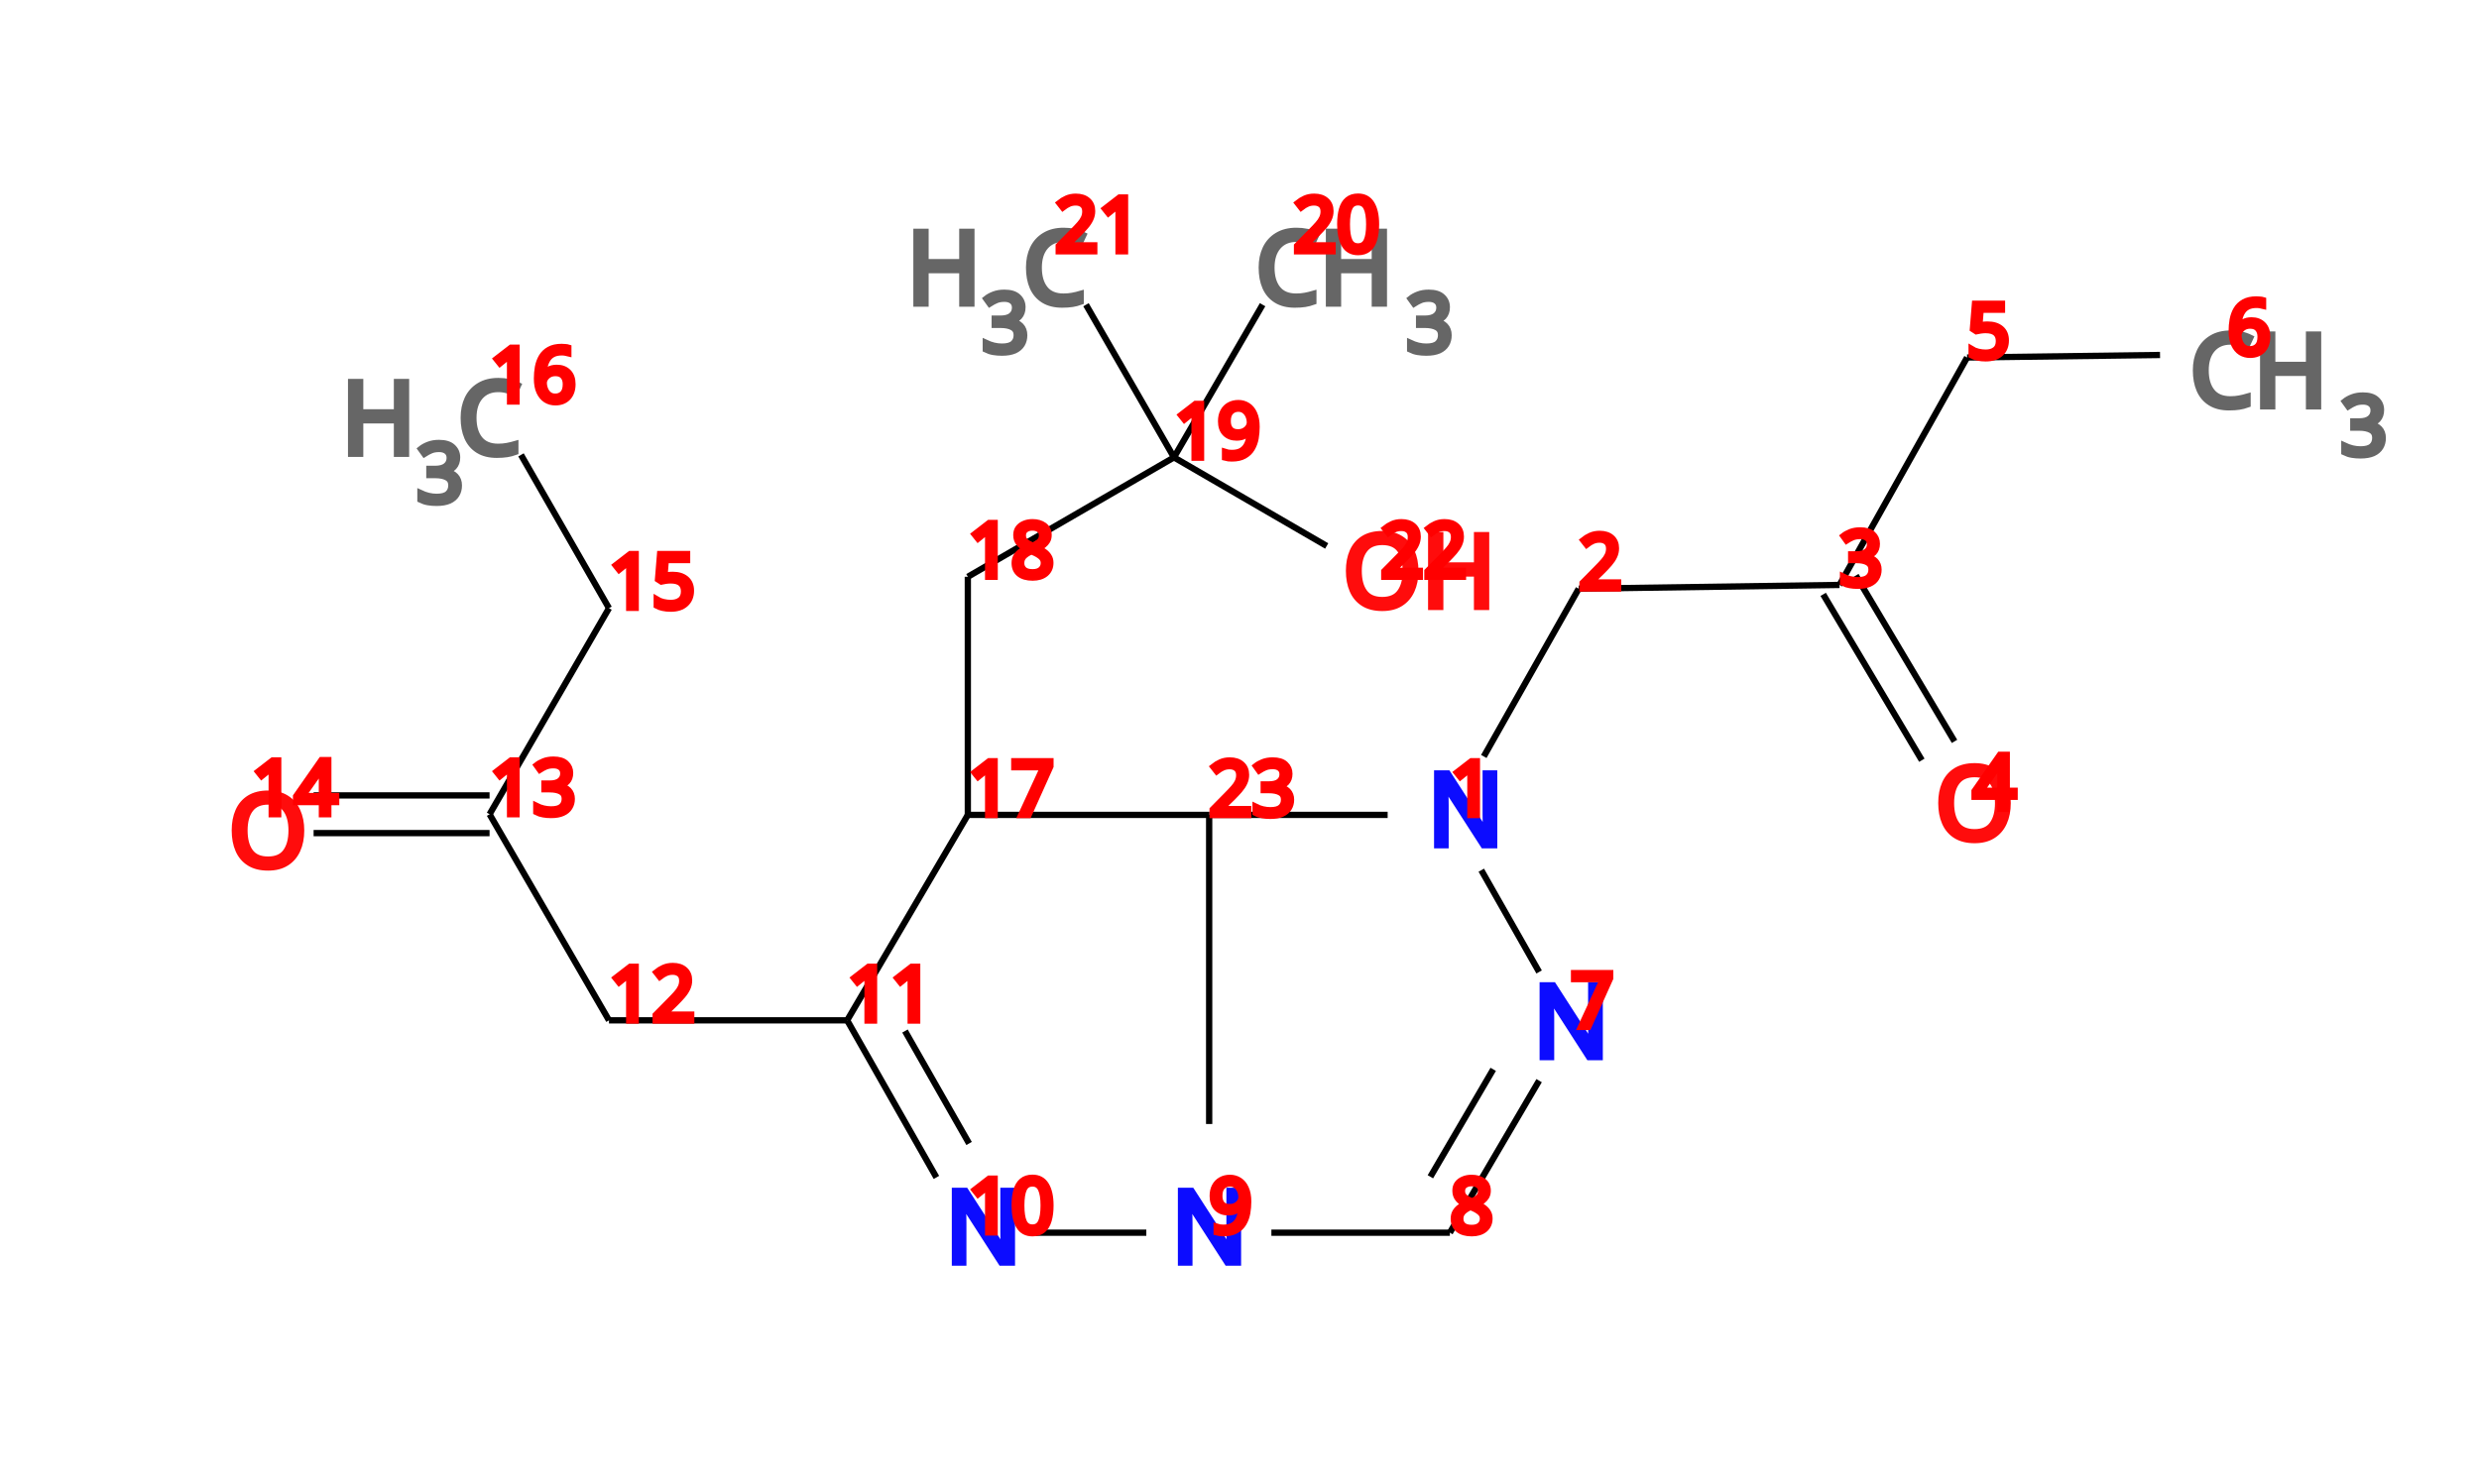
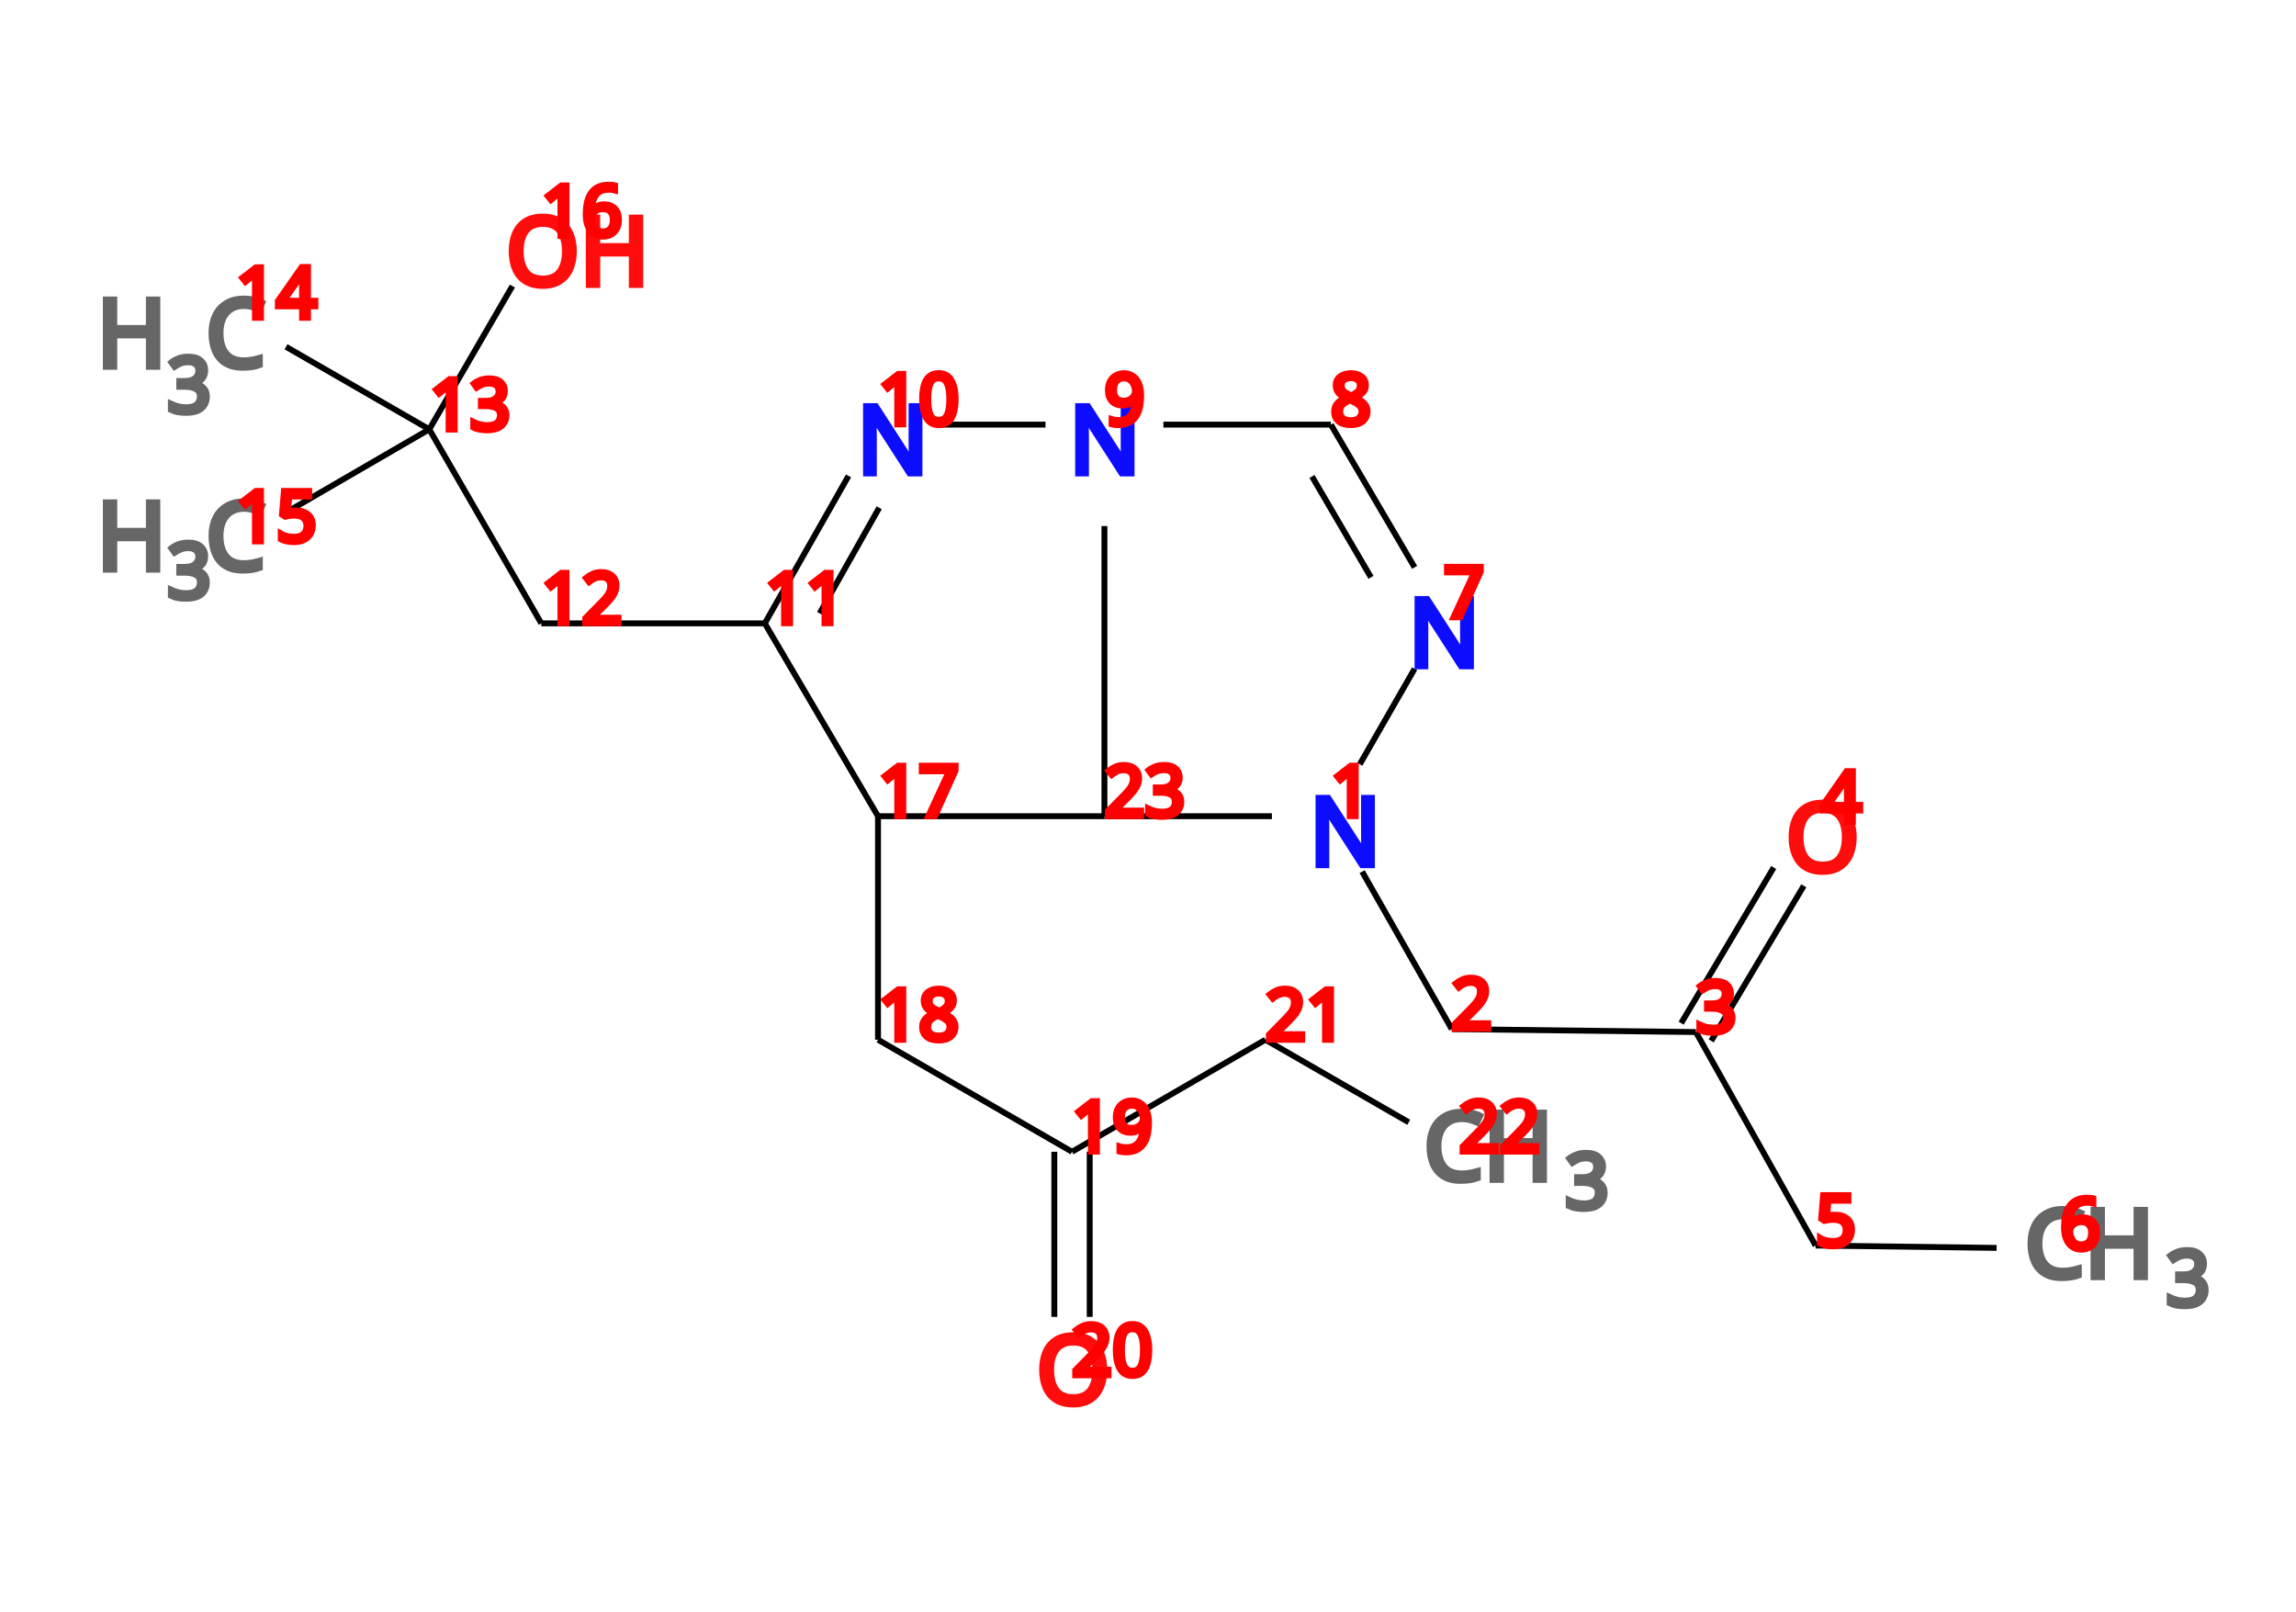
- <svg xmlns="http://www.w3.org/2000/svg" width="394.454" height="236.159" x="0" y="0" font-family="sans-serif" stroke="rgb(0,0,0)" stroke-width="1">
-   <line x1="236.1" y1="120.4" x2="251.2" y2="93.7" />
-   <line x1="251.2" y1="93.7" x2="292.7" y2="93.1" />
-   <line x1="295.3" y1="91.6" x2="311.0" y2="118.0" />
-   <line x1="290.1" y1="94.6" x2="305.8" y2="121.0" />
-   <line x1="292.7" y1="93.1" x2="313.0" y2="56.9" />
-   <line x1="313.0" y1="56.9" x2="343.7" y2="56.5" />
-   <line x1="134.8" y1="162.4" x2="96.9" y2="162.4" />
-   <line x1="96.9" y1="162.4" x2="77.9" y2="129.6" />
-   <line x1="77.9" y1="132.6" x2="49.9" y2="132.6" />
-   <line x1="77.9" y1="126.6" x2="49.9" y2="126.6" />
-   <line x1="77.9" y1="129.6" x2="96.9" y2="96.8" />
-   <line x1="96.9" y1="96.8" x2="82.9" y2="72.4" />
-   <line x1="154.0" y1="129.7" x2="154.0" y2="91.8" />
-   <line x1="154.0" y1="91.8" x2="186.8" y2="72.8" />
-   <line x1="186.8" y1="72.8" x2="200.9" y2="48.5" />
-   <line x1="186.8" y1="72.8" x2="172.8" y2="48.5" />
-   <line x1="186.8" y1="72.8" x2="211.1" y2="86.9" />
-   <line x1="235.7" y1="138.5" x2="244.9" y2="154.7" />
-   <line x1="244.9" y1="172.0" x2="230.7" y2="196.2" />
-   <line x1="237.6" y1="170.2" x2="227.6" y2="187.3" />
-   <line x1="230.7" y1="196.2" x2="202.3" y2="196.2" />
-   <line x1="192.4" y1="178.9" x2="192.4" y2="129.7" />
-   <line x1="192.4" y1="129.7" x2="220.8" y2="129.7" />
-   <line x1="149.0" y1="187.4" x2="134.8" y2="162.4" />
-   <line x1="154.2" y1="182.0" x2="144.0" y2="164.1" />
-   <line x1="134.8" y1="162.4" x2="154.0" y2="129.7" />
-   <line x1="154.0" y1="129.7" x2="192.4" y2="129.7" />
-   <line x1="182.4" y1="196.2" x2="164.0" y2="196.2" />
-   <text x="227.136" y="134.528" fill="rgb(12,12,255)" stroke="rgb(12,12,255)" stroke-width="1" font-size="16">N</text>
-   <text x="307.937" y="133.553" fill="rgb(255,12,12)" stroke="rgb(255,12,12)" stroke-width="1" font-size="16">O</text>
-   <text x="348.454" y="64.673" fill="rgb(102,102,102)" stroke="rgb(102,102,102)" stroke-width="1" font-size="16">CH</text>
-   <text x="372.454" y="72.353" fill="rgb(102,102,102)" stroke="rgb(102,102,102)" stroke-width="1" font-size="13">3</text>
-   <text x="243.928" y="168.25" fill="rgb(12,12,255)" stroke="rgb(12,12,255)" stroke-width="1" font-size="16">N</text>
-   <text x="186.374" y="200.959" fill="rgb(12,12,255)" stroke="rgb(12,12,255)" stroke-width="1" font-size="16">N</text>
-   <text x="150.401" y="200.959" fill="rgb(12,12,255)" stroke="rgb(12,12,255)" stroke-width="1" font-size="16">N</text>
-   <text x="36.4" y="137.914" fill="rgb(255,12,12)" stroke="rgb(255,12,12)" stroke-width="1" font-size="16">O</text>
-   <text x="54.324" y="72.228" fill="rgb(102,102,102)" stroke="rgb(102,102,102)" stroke-width="1" font-size="16">H</text>
-   <text x="66.324" y="79.908" fill="rgb(102,102,102)" stroke="rgb(102,102,102)" stroke-width="1" font-size="13">3</text>
-   <text x="72.824" y="72.228" fill="rgb(102,102,102)" stroke="rgb(102,102,102)" stroke-width="1" font-size="16">C</text>
-   <text x="199.806" y="48.32" fill="rgb(102,102,102)" stroke="rgb(102,102,102)" stroke-width="1" font-size="16">CH</text>
-   <text x="223.806" y="56" fill="rgb(102,102,102)" stroke="rgb(102,102,102)" stroke-width="1" font-size="13">3</text>
-   <text x="144.282" y="48.32" fill="rgb(102,102,102)" stroke="rgb(102,102,102)" stroke-width="1" font-size="16">H</text>
-   <text x="156.282" y="56" fill="rgb(102,102,102)" stroke="rgb(102,102,102)" stroke-width="1" font-size="13">3</text>
-   <text x="162.782" y="48.32" fill="rgb(102,102,102)" stroke="rgb(102,102,102)" stroke-width="1" font-size="16">C</text>
-   <text x="213.687" y="96.605" fill="rgb(255,12,12)" stroke="rgb(255,12,12)" stroke-width="1" font-size="16">OH</text>
-   <text x="230.736" y="129.728" fill="rgb(255,0,0)" stroke="rgb(255,0,0)" stroke-width="1" font-size="12">1</text>
-   <text x="251.236" y="93.665" fill="rgb(255,0,0)" stroke="rgb(255,0,0)" stroke-width="1" font-size="12">2</text>
-   <text x="292.716" y="93.109" fill="rgb(255,0,0)" stroke="rgb(255,0,0)" stroke-width="1" font-size="12">3</text>
-   <text x="313.937" y="128.753" fill="rgb(255,0,0)" stroke="rgb(255,0,0)" stroke-width="1" font-size="12">4</text>
-   <text x="312.974" y="56.909" fill="rgb(255,0,0)" stroke="rgb(255,0,0)" stroke-width="1" font-size="12">5</text>
-   <text x="354.454" y="56.353" fill="rgb(255,0,0)" stroke="rgb(255,0,0)" stroke-width="1" font-size="12">6</text>
-   <text x="249.928" y="163.45" fill="rgb(255,0,0)" stroke="rgb(255,0,0)" stroke-width="1" font-size="12">7</text>
-   <text x="230.736" y="196.159" fill="rgb(255,0,0)" stroke="rgb(255,0,0)" stroke-width="1" font-size="12">8</text>
-   <text x="192.374" y="196.159" fill="rgb(255,0,0)" stroke="rgb(255,0,0)" stroke-width="1" font-size="12">9</text>
-   <text x="154.001" y="196.159" fill="rgb(255,0,0)" stroke="rgb(255,0,0)" stroke-width="1" font-size="12">10</text>
-   <text x="134.809" y="162.437" fill="rgb(255,0,0)" stroke="rgb(255,0,0)" stroke-width="1" font-size="12">11</text>
-   <text x="96.885" y="162.437" fill="rgb(255,0,0)" stroke="rgb(255,0,0)" stroke-width="1" font-size="12">12</text>
-   <text x="77.924" y="129.594" fill="rgb(255,0,0)" stroke="rgb(255,0,0)" stroke-width="1" font-size="12">13</text>
-   <text x="40" y="129.594" fill="rgb(255,0,0)" stroke="rgb(255,0,0)" stroke-width="1" font-size="12">14</text>
-   <text x="96.885" y="96.751" fill="rgb(255,0,0)" stroke="rgb(255,0,0)" stroke-width="1" font-size="12">15</text>
-   <text x="77.924" y="63.908" fill="rgb(255,0,0)" stroke="rgb(255,0,0)" stroke-width="1" font-size="12">16</text>
-   <text x="154.001" y="129.728" fill="rgb(255,0,0)" stroke="rgb(255,0,0)" stroke-width="1" font-size="12">17</text>
-   <text x="154.001" y="91.805" fill="rgb(255,0,0)" stroke="rgb(255,0,0)" stroke-width="1" font-size="12">18</text>
-   <text x="186.844" y="72.843" fill="rgb(255,0,0)" stroke="rgb(255,0,0)" stroke-width="1" font-size="12">19</text>
-   <text x="205.806" y="40" fill="rgb(255,0,0)" stroke="rgb(255,0,0)" stroke-width="1" font-size="12">20</text>
-   <text x="167.882" y="40" fill="rgb(255,0,0)" stroke="rgb(255,0,0)" stroke-width="1" font-size="12">21</text>
-   <text x="219.687" y="91.805" fill="rgb(255,0,0)" stroke="rgb(255,0,0)" stroke-width="1" font-size="12">22</text>
-   <text x="192.374" y="129.728" fill="rgb(255,0,0)" stroke="rgb(255,0,0)" stroke-width="1" font-size="12">23</text>
+ <svg xmlns="http://www.w3.org/2000/svg" width="389.373" height="273.203" x="0" y="0" font-family="sans-serif" stroke="rgb(0,0,0)" stroke-width="1">
+   <line x1="231.0" y1="147.8" x2="246.2" y2="174.5" />
+   <line x1="246.2" y1="174.5" x2="287.6" y2="175.0" />
+   <line x1="285.1" y1="173.5" x2="300.8" y2="147.1" />
+   <line x1="290.2" y1="176.5" x2="305.9" y2="150.2" />
+   <line x1="287.6" y1="175.0" x2="307.9" y2="211.2" />
+   <line x1="307.9" y1="211.2" x2="338.6" y2="211.6" />
+   <line x1="129.7" y1="105.7" x2="91.8" y2="105.7" />
+   <line x1="91.8" y1="105.7" x2="72.8" y2="72.8" />
+   <line x1="72.8" y1="72.8" x2="48.5" y2="58.8" />
+   <line x1="72.8" y1="72.8" x2="48.5" y2="86.9" />
+   <line x1="72.8" y1="72.8" x2="86.9" y2="48.5" />
+   <line x1="148.9" y1="138.4" x2="148.9" y2="176.3" />
+   <line x1="148.9" y1="176.3" x2="181.8" y2="195.3" />
+   <line x1="184.8" y1="195.3" x2="184.8" y2="223.3" />
+   <line x1="178.8" y1="195.3" x2="178.8" y2="223.3" />
+   <line x1="181.8" y1="195.3" x2="214.6" y2="176.3" />
+   <line x1="214.6" y1="176.3" x2="238.9" y2="190.3" />
+   <line x1="230.6" y1="129.6" x2="239.9" y2="113.4" />
+   <line x1="239.9" y1="96.2" x2="225.7" y2="72.0" />
+   <line x1="232.5" y1="97.9" x2="222.5" y2="80.8" />
+   <line x1="225.7" y1="72.0" x2="197.3" y2="72.0" />
+   <line x1="187.3" y1="89.2" x2="187.3" y2="138.4" />
+   <line x1="187.3" y1="138.4" x2="215.7" y2="138.4" />
+   <line x1="143.9" y1="80.7" x2="129.7" y2="105.7" />
+   <line x1="149.1" y1="86.1" x2="139.0" y2="104.0" />
+   <line x1="129.7" y1="105.7" x2="148.9" y2="138.4" />
+   <line x1="148.9" y1="138.4" x2="187.3" y2="138.4" />
+   <line x1="177.3" y1="72.0" x2="158.9" y2="72.0" />
+   <text x="222.055" y="146.714" fill="rgb(12,12,255)" stroke="rgb(12,12,255)" stroke-width="1" font-size="16">N</text>
+   <text x="302.856" y="147.689" fill="rgb(255,12,12)" stroke="rgb(255,12,12)" stroke-width="1" font-size="16">O</text>
+   <text x="343.373" y="216.569" fill="rgb(102,102,102)" stroke="rgb(102,102,102)" stroke-width="1" font-size="16">CH</text>
+   <text x="367.373" y="221.369" fill="rgb(102,102,102)" stroke="rgb(102,102,102)" stroke-width="1" font-size="13">3</text>
+   <text x="238.847" y="112.992" fill="rgb(12,12,255)" stroke="rgb(12,12,255)" stroke-width="1" font-size="16">N</text>
+   <text x="181.294" y="80.284" fill="rgb(12,12,255)" stroke="rgb(12,12,255)" stroke-width="1" font-size="16">N</text>
+   <text x="145.32" y="80.284" fill="rgb(12,12,255)" stroke="rgb(12,12,255)" stroke-width="1" font-size="16">N</text>
+   <text x="16.4" y="62.201" fill="rgb(102,102,102)" stroke="rgb(102,102,102)" stroke-width="1" font-size="16">H</text>
+   <text x="28.4" y="69.881" fill="rgb(102,102,102)" stroke="rgb(102,102,102)" stroke-width="1" font-size="13">3</text>
+   <text x="34.9" y="62.201" fill="rgb(102,102,102)" stroke="rgb(102,102,102)" stroke-width="1" font-size="16">C</text>
+   <text x="16.4" y="96.605" fill="rgb(102,102,102)" stroke="rgb(102,102,102)" stroke-width="1" font-size="16">H</text>
+   <text x="28.4" y="101.405" fill="rgb(102,102,102)" stroke="rgb(102,102,102)" stroke-width="1" font-size="13">3</text>
+   <text x="34.9" y="96.605" fill="rgb(102,102,102)" stroke="rgb(102,102,102)" stroke-width="1" font-size="16">C</text>
+   <text x="85.805" y="48.32" fill="rgb(255,12,12)" stroke="rgb(255,12,12)" stroke-width="1" font-size="16">OH</text>
+   <text x="175.763" y="238.003" fill="rgb(255,12,12)" stroke="rgb(255,12,12)" stroke-width="1" font-size="16">O</text>
+   <text x="241.449" y="200.08" fill="rgb(102,102,102)" stroke="rgb(102,102,102)" stroke-width="1" font-size="16">CH</text>
+   <text x="265.449" y="204.88" fill="rgb(102,102,102)" stroke="rgb(102,102,102)" stroke-width="1" font-size="13">3</text>
+   <text x="225.655" y="138.394" fill="rgb(255,0,0)" stroke="rgb(255,0,0)" stroke-width="1" font-size="12">1</text>
+   <text x="246.156" y="174.458" fill="rgb(255,0,0)" stroke="rgb(255,0,0)" stroke-width="1" font-size="12">2</text>
+   <text x="287.635" y="175.014" fill="rgb(255,0,0)" stroke="rgb(255,0,0)" stroke-width="1" font-size="12">3</text>
+   <text x="308.856" y="139.369" fill="rgb(255,0,0)" stroke="rgb(255,0,0)" stroke-width="1" font-size="12">4</text>
+   <text x="307.893" y="211.214" fill="rgb(255,0,0)" stroke="rgb(255,0,0)" stroke-width="1" font-size="12">5</text>
+   <text x="349.373" y="211.769" fill="rgb(255,0,0)" stroke="rgb(255,0,0)" stroke-width="1" font-size="12">6</text>
+   <text x="244.847" y="104.672" fill="rgb(255,0,0)" stroke="rgb(255,0,0)" stroke-width="1" font-size="12">7</text>
+   <text x="225.655" y="71.964" fill="rgb(255,0,0)" stroke="rgb(255,0,0)" stroke-width="1" font-size="12">8</text>
+   <text x="187.294" y="71.964" fill="rgb(255,0,0)" stroke="rgb(255,0,0)" stroke-width="1" font-size="12">9</text>
+   <text x="148.92" y="71.964" fill="rgb(255,0,0)" stroke="rgb(255,0,0)" stroke-width="1" font-size="12">10</text>
+   <text x="129.728" y="105.686" fill="rgb(255,0,0)" stroke="rgb(255,0,0)" stroke-width="1" font-size="12">11</text>
+   <text x="91.805" y="105.686" fill="rgb(255,0,0)" stroke="rgb(255,0,0)" stroke-width="1" font-size="12">12</text>
+   <text x="72.843" y="72.843" fill="rgb(255,0,0)" stroke="rgb(255,0,0)" stroke-width="1" font-size="12">13</text>
+   <text x="40" y="53.881" fill="rgb(255,0,0)" stroke="rgb(255,0,0)" stroke-width="1" font-size="12">14</text>
+   <text x="40" y="91.805" fill="rgb(255,0,0)" stroke="rgb(255,0,0)" stroke-width="1" font-size="12">15</text>
+   <text x="91.805" y="40" fill="rgb(255,0,0)" stroke="rgb(255,0,0)" stroke-width="1" font-size="12">16</text>
+   <text x="148.92" y="138.394" fill="rgb(255,0,0)" stroke="rgb(255,0,0)" stroke-width="1" font-size="12">17</text>
+   <text x="148.92" y="176.318" fill="rgb(255,0,0)" stroke="rgb(255,0,0)" stroke-width="1" font-size="12">18</text>
+   <text x="181.763" y="195.28" fill="rgb(255,0,0)" stroke="rgb(255,0,0)" stroke-width="1" font-size="12">19</text>
+   <text x="181.763" y="233.203" fill="rgb(255,0,0)" stroke="rgb(255,0,0)" stroke-width="1" font-size="12">20</text>
+   <text x="214.606" y="176.318" fill="rgb(255,0,0)" stroke="rgb(255,0,0)" stroke-width="1" font-size="12">21</text>
+   <text x="247.449" y="195.28" fill="rgb(255,0,0)" stroke="rgb(255,0,0)" stroke-width="1" font-size="12">22</text>
+   <text x="187.294" y="138.394" fill="rgb(255,0,0)" stroke="rgb(255,0,0)" stroke-width="1" font-size="12">23</text>
  <text font-size="18" fill="black" font-family="sans-serif" x="140" y="20" />
</svg>
